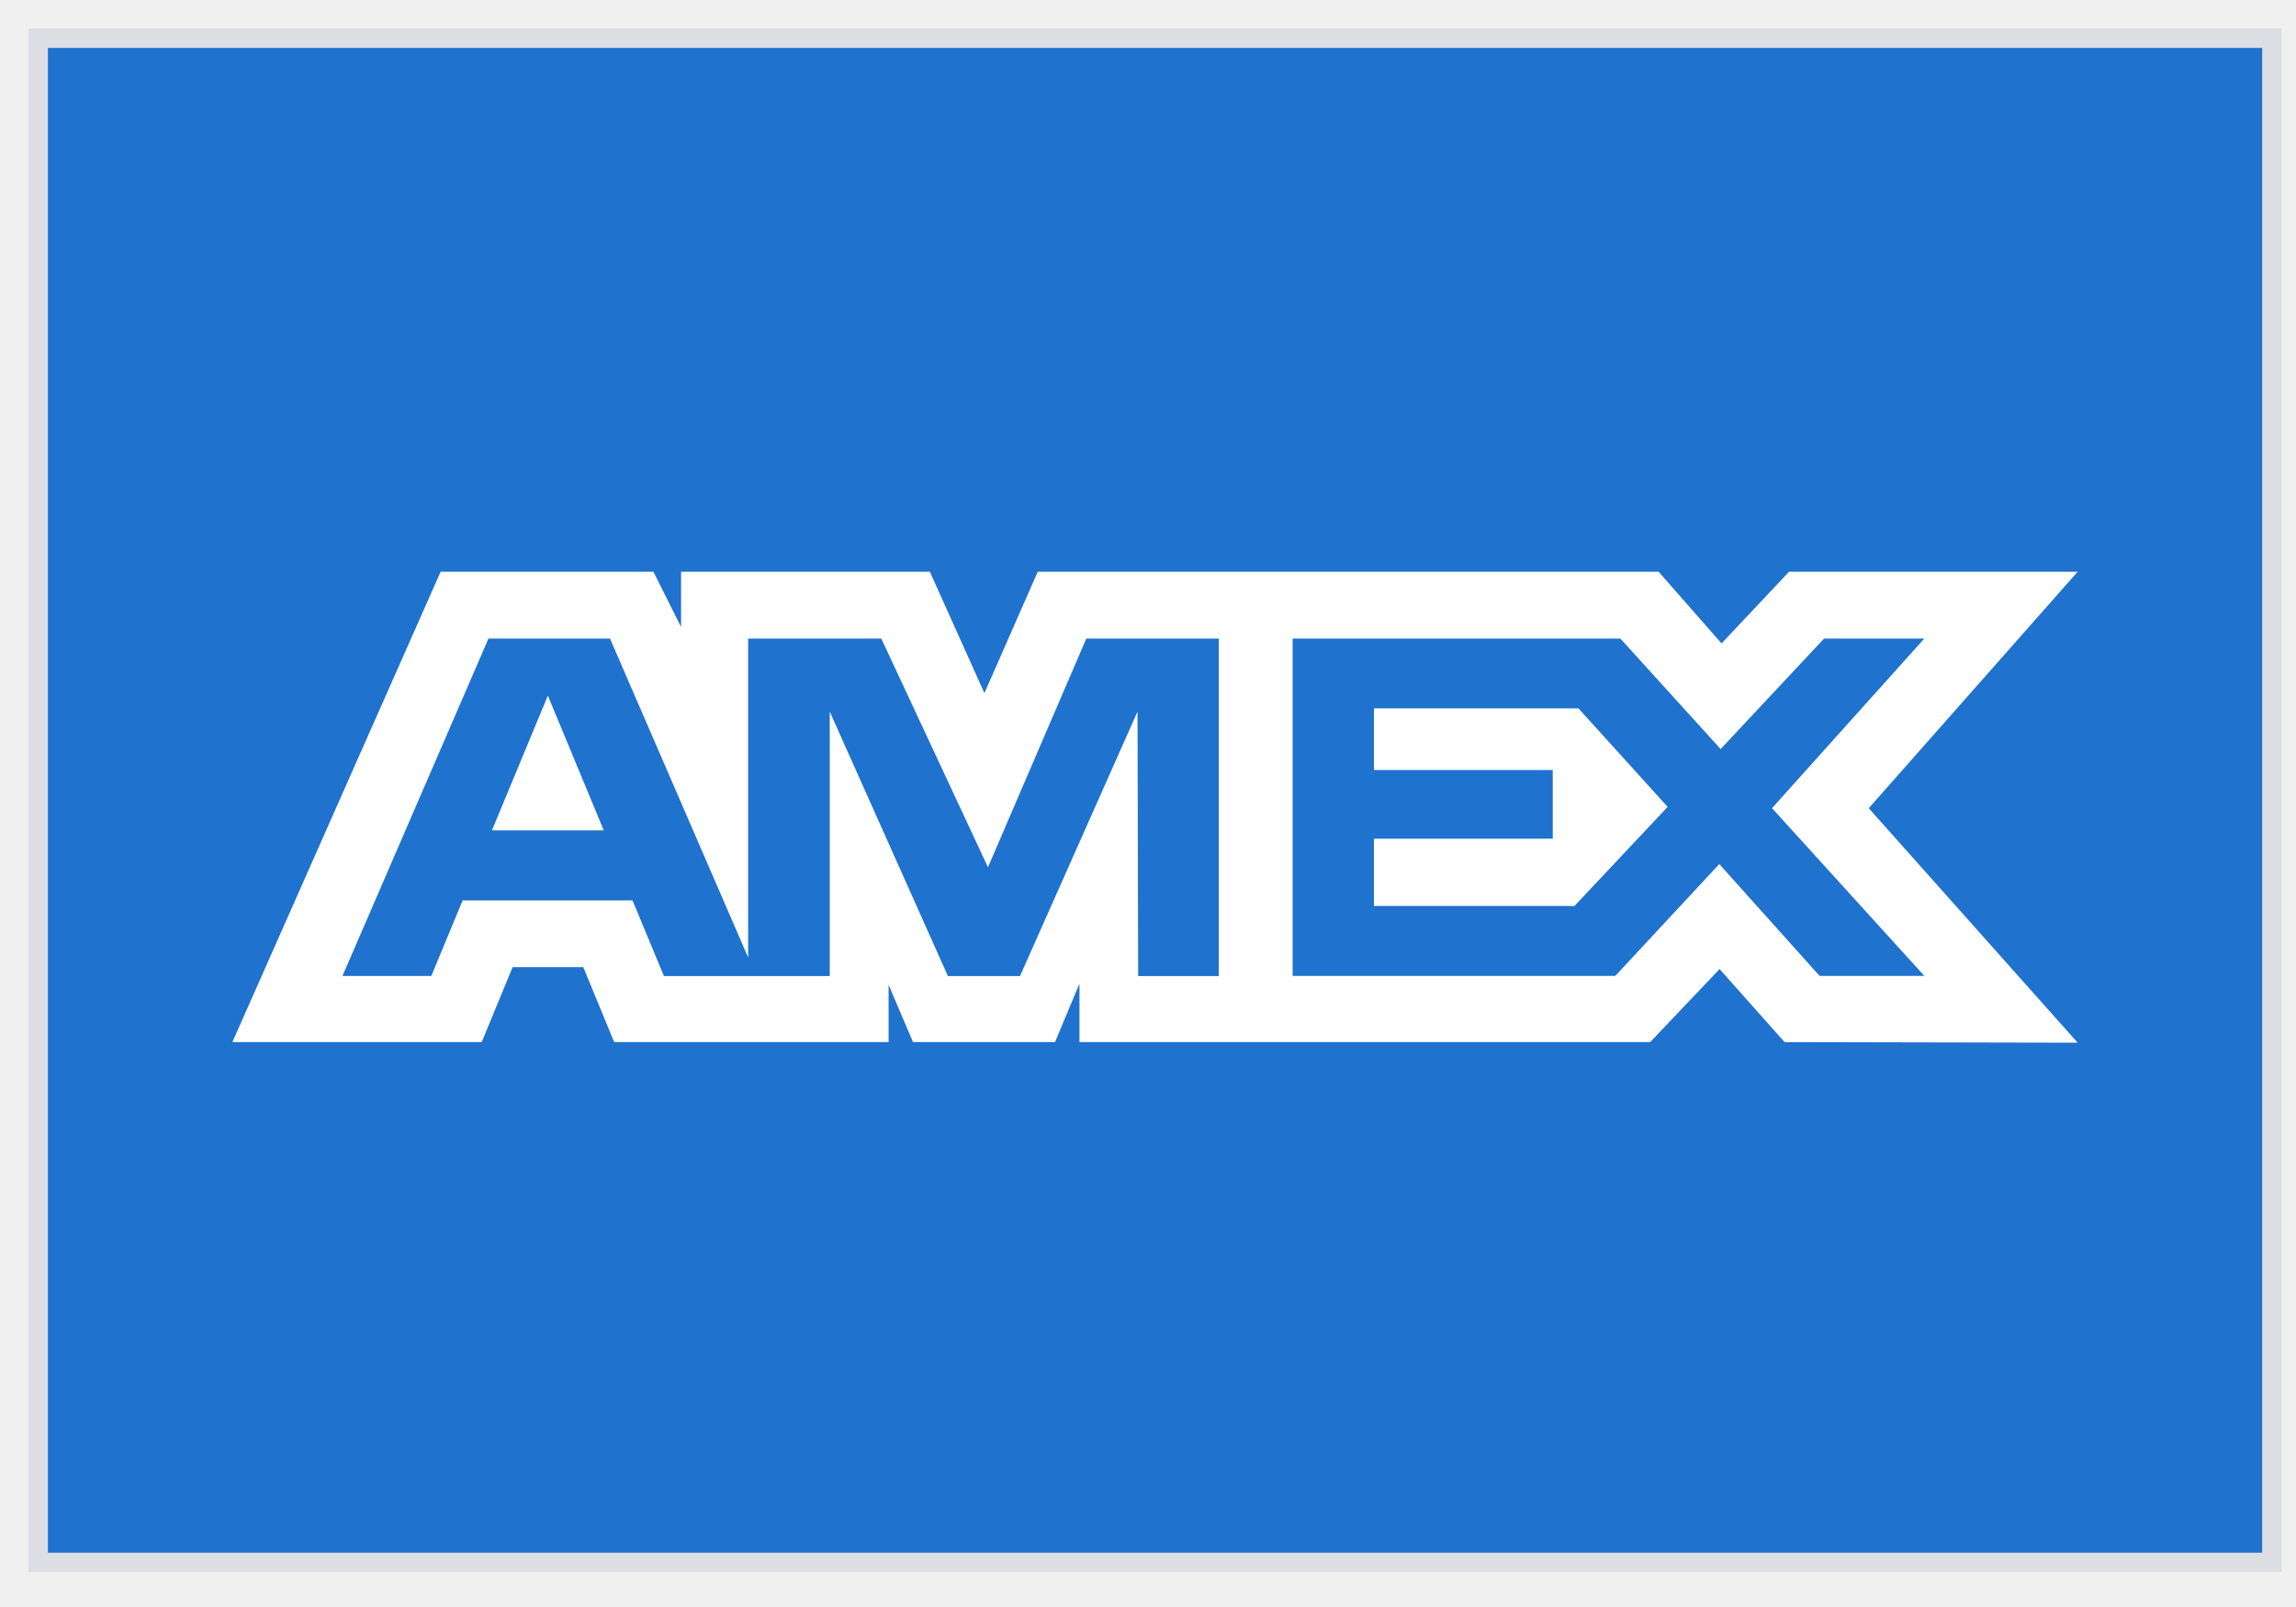
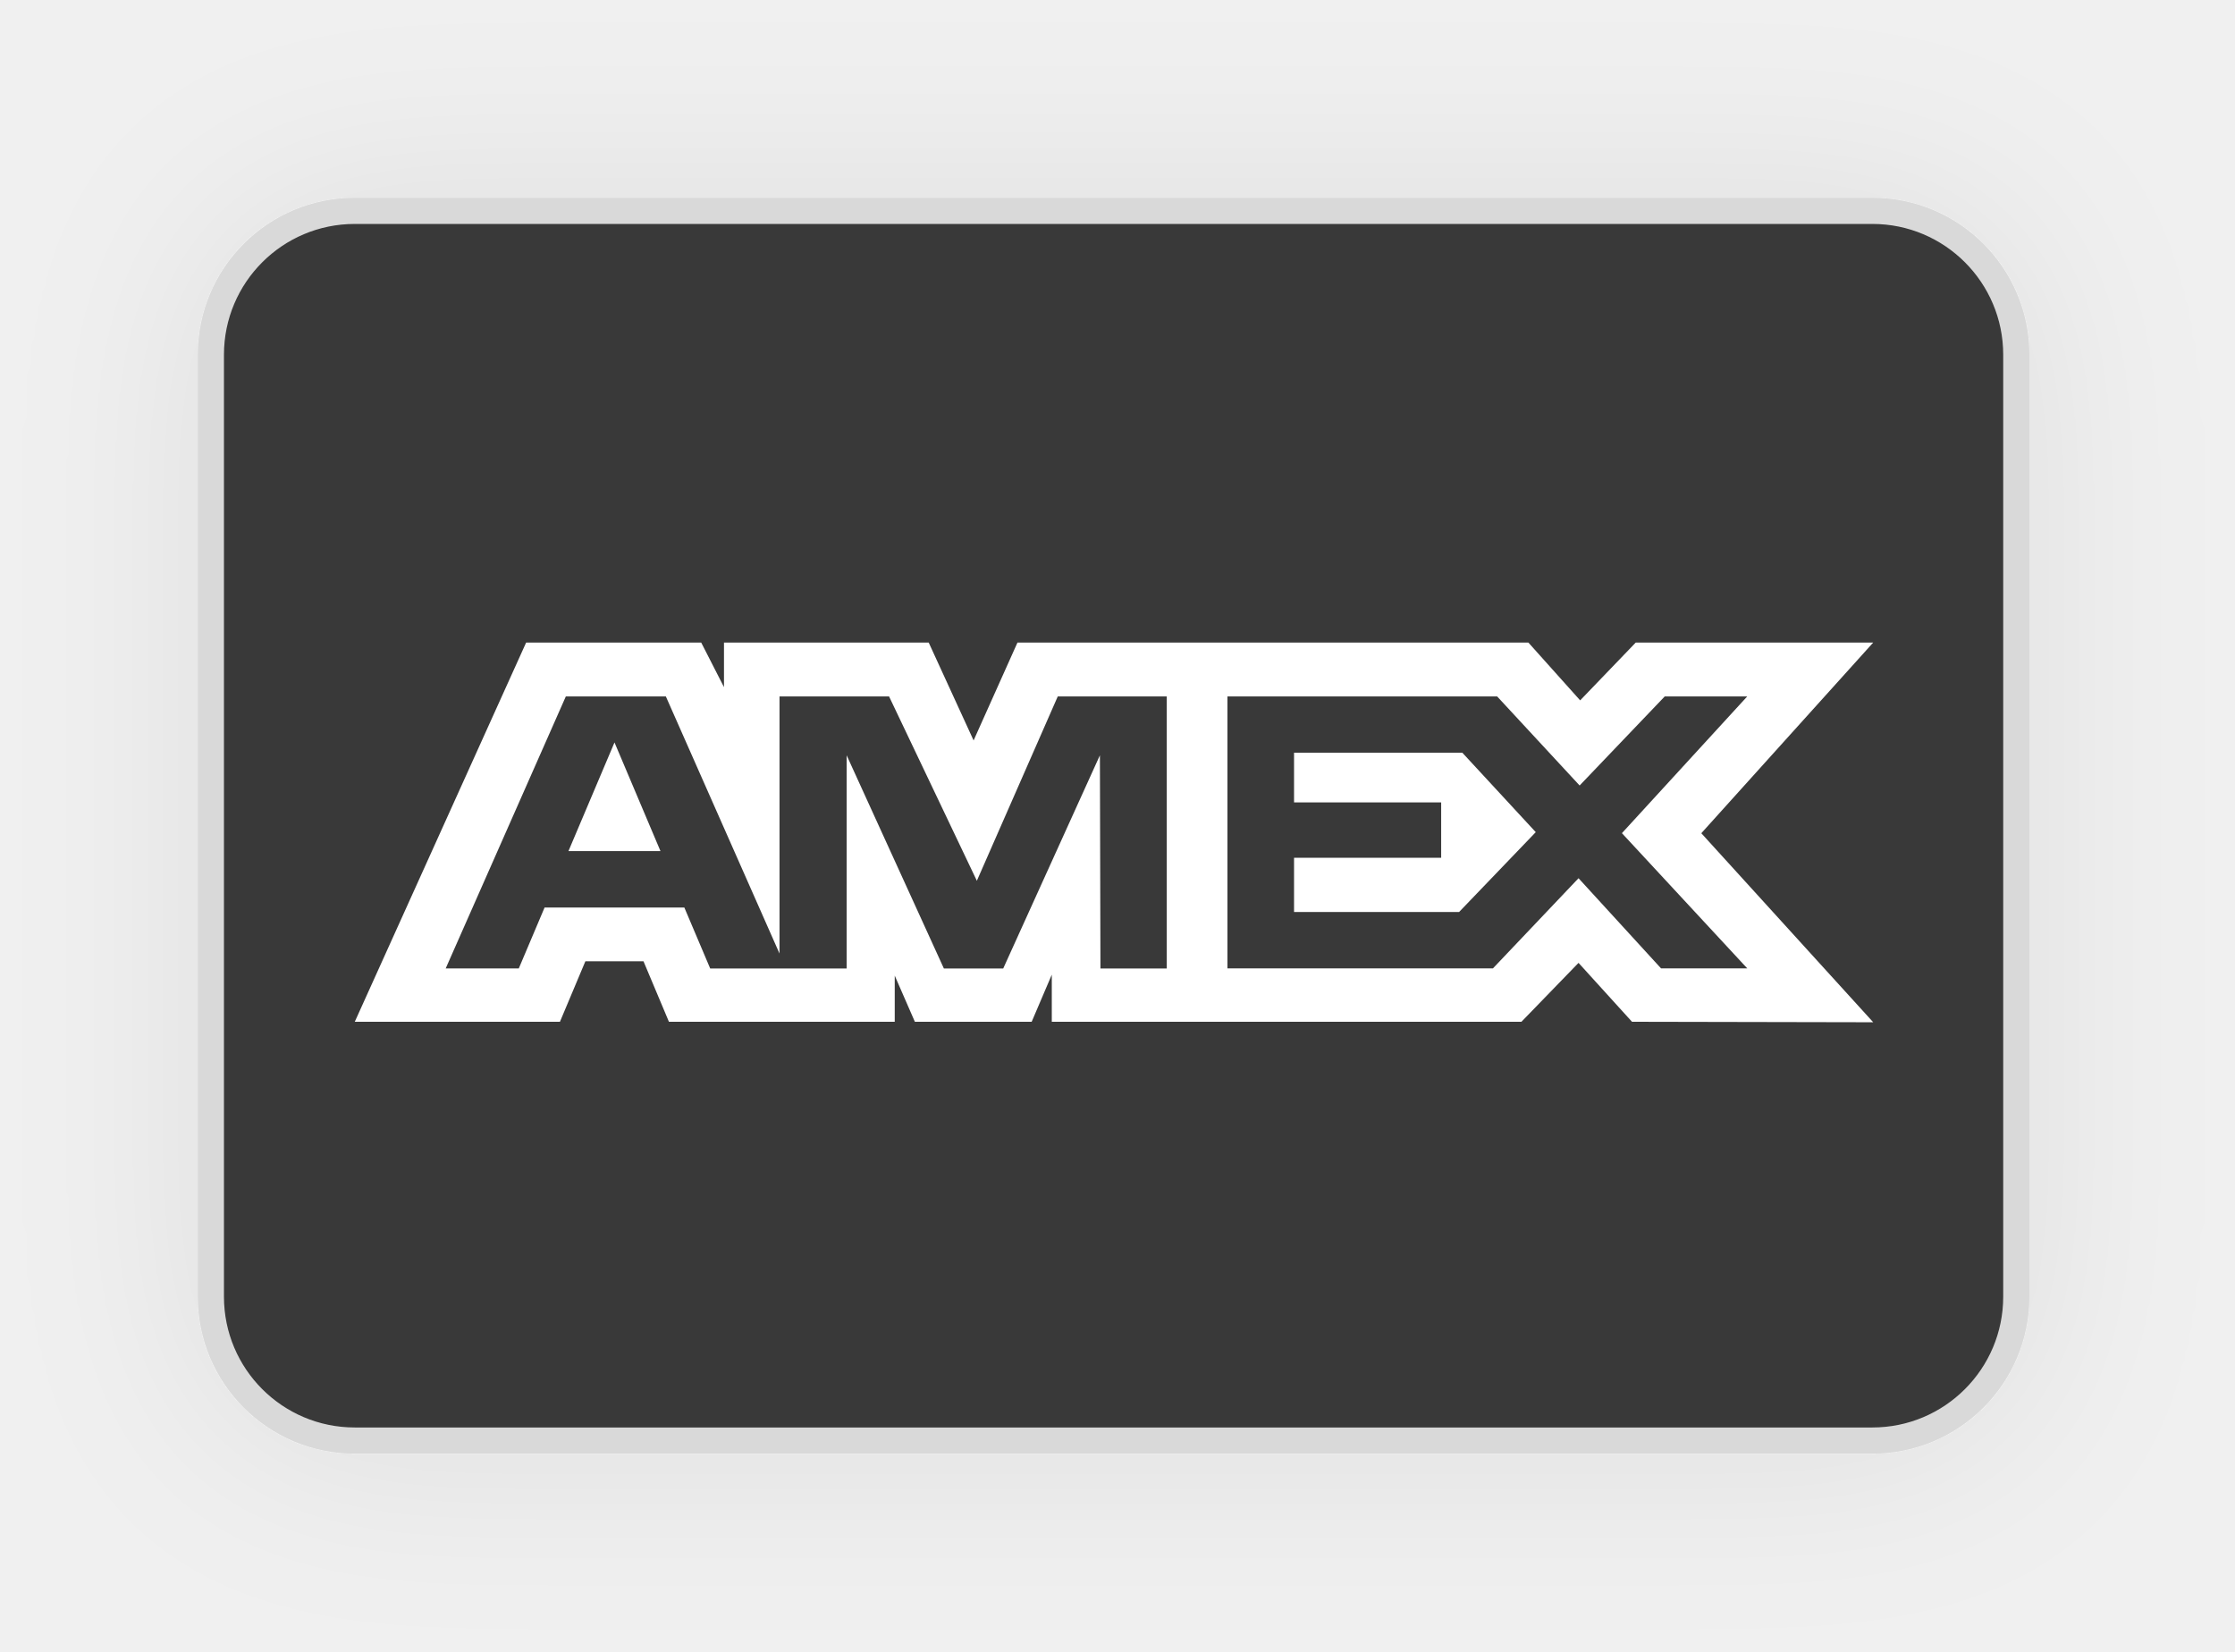
- <svg xmlns="http://www.w3.org/2000/svg" width="60" height="42" viewBox="0 0 60 42" fill="none">
-   <rect x="1" y="1" width="58.373" height="39.832" fill="#1F72CD" />
-   <rect x="1" y="1" width="58.373" height="39.832" stroke="#E5E5E5" stroke-width="0.5" />
-   <rect x="1" y="1" width="58.373" height="39.832" stroke="#DDDDE4" stroke-width="0.5" />
-   <path fill-rule="evenodd" clip-rule="evenodd" d="M11.515 14.942L6.073 27.236H12.588L13.396 25.276H15.242L16.05 27.236H23.221V25.74L23.86 27.236H27.57L28.209 25.708V27.236H43.123L44.937 25.327L46.635 27.236L54.295 27.252L48.835 21.123L54.295 14.942H46.753L44.988 16.816L43.343 14.942H27.119L25.725 18.115L24.299 14.942H17.798V16.387L17.075 14.942H11.515ZM33.78 16.689H42.344L44.964 19.577L47.668 16.689H50.287L46.307 21.122L50.287 25.505H47.549L44.929 22.583L42.212 25.505H33.78V16.689ZM35.904 20.125V18.515V18.513H41.248L43.58 21.088L41.145 23.678H35.904V21.92H40.577V20.125H35.904ZM12.765 16.689H15.941L19.551 25.025V16.689H23.03L25.818 22.666L28.388 16.689H31.849V25.51H29.743L29.726 18.598L26.655 25.51H24.771L21.683 18.598V25.51H17.35L16.529 23.532H12.09L11.271 25.508H8.949L12.765 16.689ZM12.855 21.703L14.317 18.18L15.778 21.703H12.855Z" fill="white" />
+ <svg xmlns="http://www.w3.org/2000/svg" width="226" height="167" viewBox="0 0 226 167" fill="none">
+   <g filter="url(#filter0_d_353_4458)">
+     <rect x="21.323" y="21.323" width="182.562" height="124.354" rx="14.552" fill="#393939" stroke="#D9D9D9" stroke-width="2.646" />
+     <path fill-rule="evenodd" clip-rule="evenodd" d="M53.203 64.979L35.875 103.327H56.62L59.191 97.212H65.07L67.641 103.327H90.475V98.66L92.51 103.327H104.322L106.356 98.561V103.327H153.845L159.619 97.371L165.026 103.327L189.417 103.376L172.034 84.26L189.417 64.979H165.404L159.783 70.825L154.547 64.979H102.885L98.449 74.877L93.909 64.979H73.208V69.487L70.905 64.979H53.203ZM124.118 70.425H151.388L159.729 79.434L168.338 70.425H176.679L164.006 84.254L176.679 97.925H167.96L159.619 88.811L150.966 97.925H124.118V70.425ZM130.852 81.145V76.122V76.117H147.868L155.293 84.151L147.539 92.228H130.852V86.744H145.729V81.145H130.852ZM57.217 70.425H67.329L78.823 96.428V70.425H89.9L98.778 89.069L106.96 70.425H117.982V97.941H111.275L111.221 76.379L101.443 97.941H95.444L85.612 76.379V97.941H71.815L69.199 91.772H55.068L52.458 97.936H45.066L57.217 70.425ZM57.481 86.069L62.137 75.08L66.787 86.069H57.481Z" fill="white" />
+   </g>
+   <defs>
+     <filter id="filter0_d_353_4458" x="0" y="0" width="225.208" height="167" filterUnits="userSpaceOnUse" color-interpolation-filters="sRGB">
+       <feFlood flood-opacity="0" result="BackgroundImageFix" />
+       <feColorMatrix in="SourceAlpha" type="matrix" values="0 0 0 0 0 0 0 0 0 0 0 0 0 0 0 0 0 0 127 0" result="hardAlpha" />
+       <feOffset />
+       <feGaussianBlur stdDeviation="10" />
+       <feComposite in2="hardAlpha" operator="out" />
+       <feColorMatrix type="matrix" values="0 0 0 0 0 0 0 0 0 0 0 0 0 0 0 0 0 0 0.07 0" />
+       <feBlend mode="normal" in2="BackgroundImageFix" result="effect1_dropShadow_353_4458" />
+       <feBlend mode="normal" in="SourceGraphic" in2="effect1_dropShadow_353_4458" result="shape" />
+     </filter>
+   </defs>
</svg>
